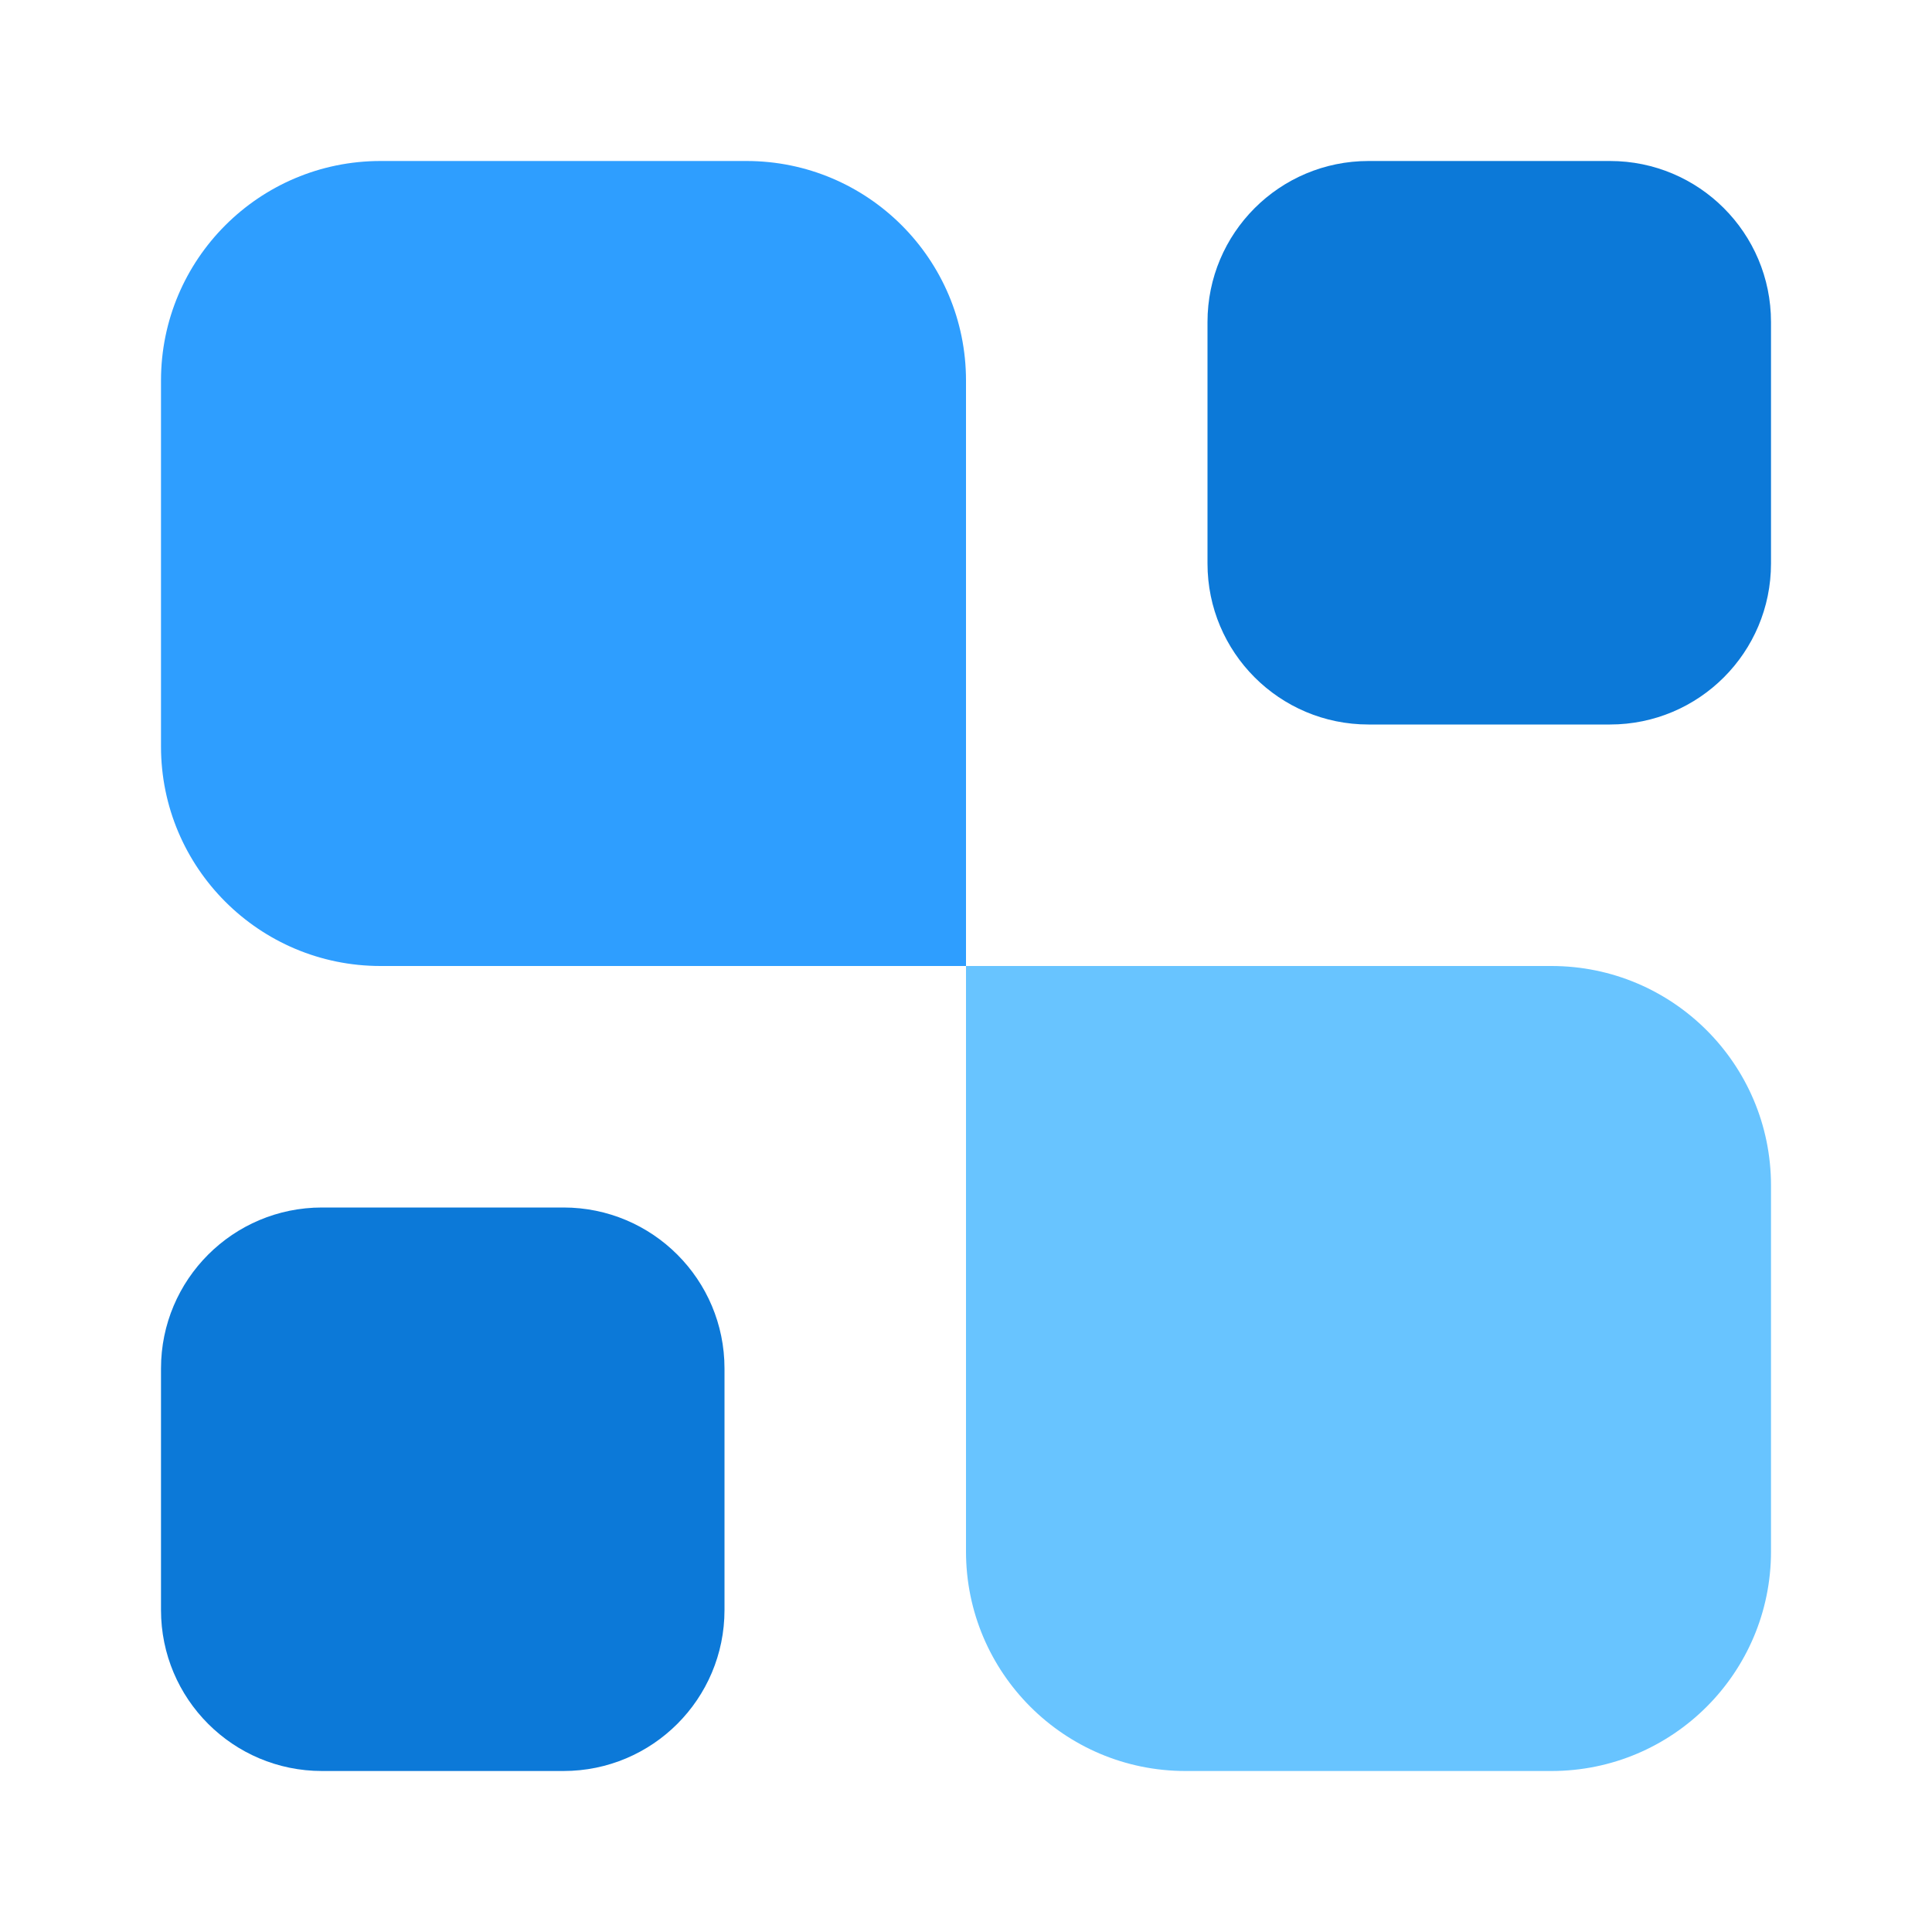
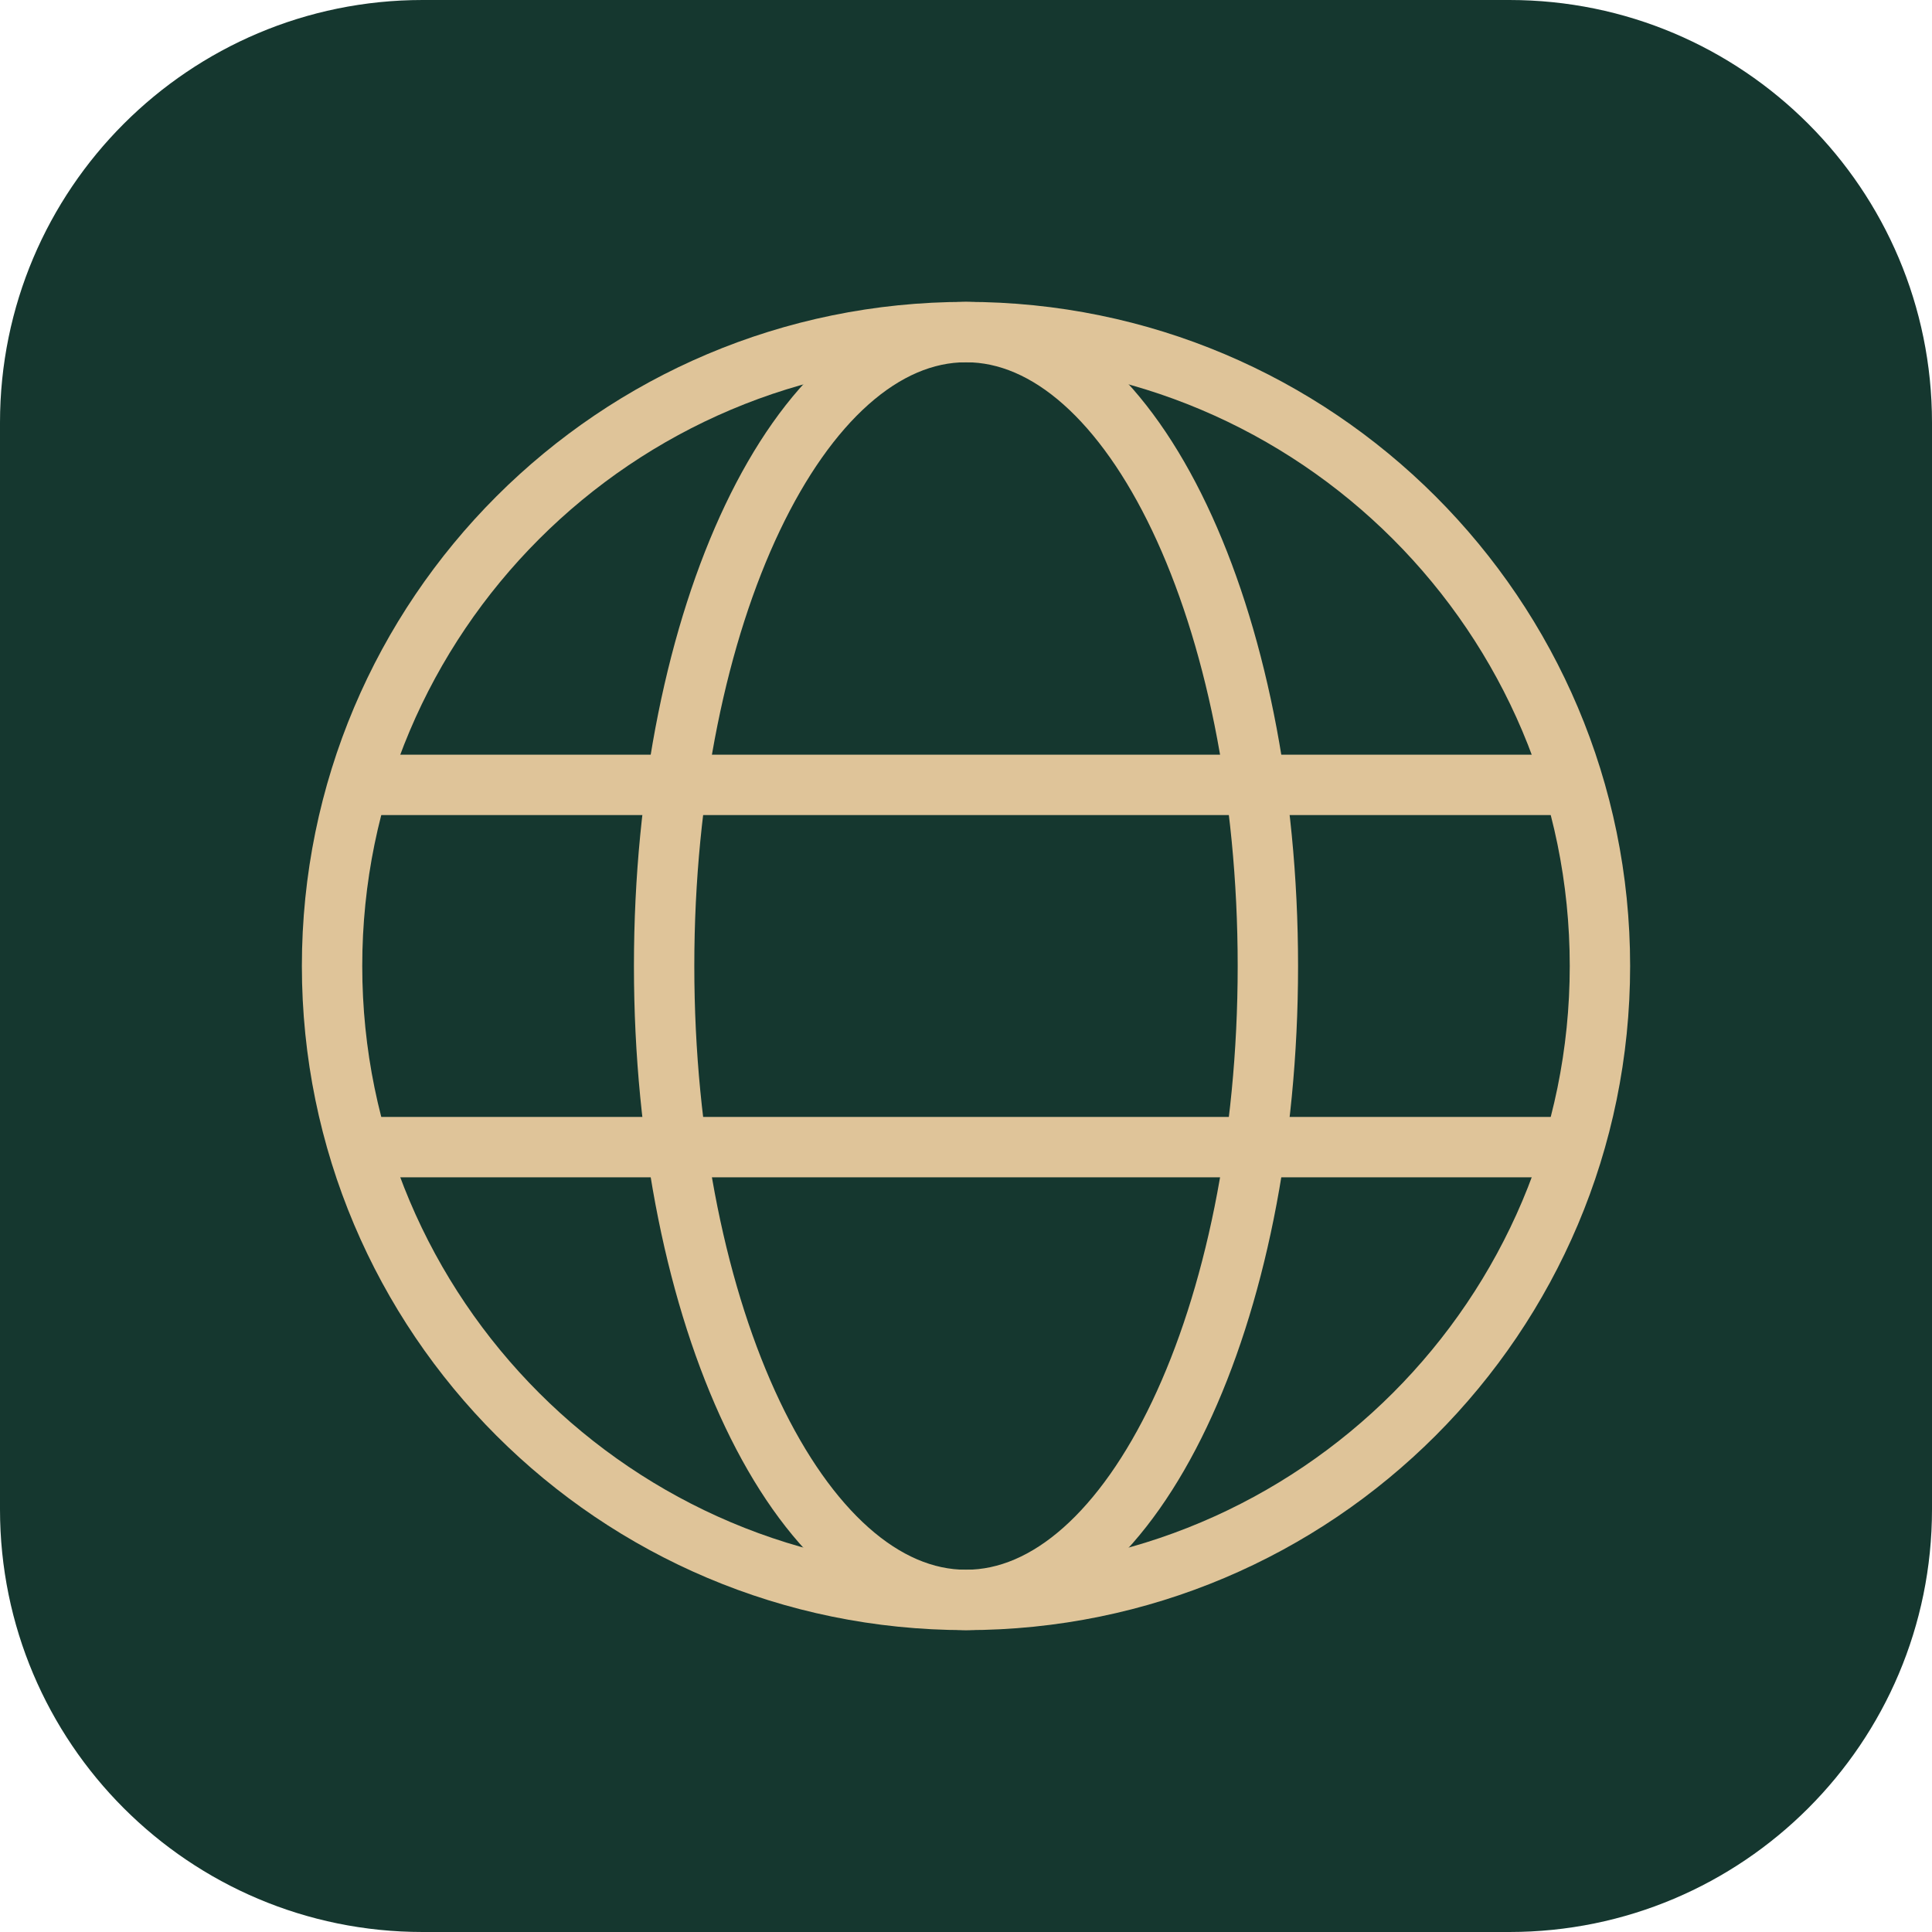
- <svg xmlns="http://www.w3.org/2000/svg" width="24" height="24" viewBox="0 0 24 24" fill="none">
-   <path d="M22 19.273C22 20.779 20.779 22 19.273 22H14.727C13.221 22 12 20.779 12 19.273V12H19.273C20.779 12 22 13.221 22 14.727V19.273Z" fill="#68C4FF" />
-   <path d="M20 2C21.105 2 22 2.895 22 4V7C22 8.105 21.105 9 20 9H17C15.895 9 15 8.105 15 7V4C15 2.895 15.895 2 17 2H20Z" fill="#0C79D8" />
-   <path d="M7 15C8.105 15 9 15.895 9 17V20C9 21.105 8.105 22 7 22H4C2.895 22 2 21.105 2 20V17C2 15.895 2.895 15 4 15H7Z" fill="#0C79D8" />
-   <path d="M12 12H4.727C3.221 12 2 10.779 2 9.273V4.727C2 3.221 3.221 2 4.727 2H9.273C10.779 2 12 3.221 12 4.727V12Z" fill="#2E9EFF" />
+ <svg xmlns="http://www.w3.org/2000/svg" viewBox="0 0 64 64">
+   <rect width="64" height="64" rx="14" fill="#15372f" />
+   <circle cx="32" cy="32" r="21" fill="none" stroke="#dfc499" stroke-width="2" />
+   <ellipse cx="32" cy="32" rx="10" ry="21" fill="none" stroke="#dfc499" stroke-width="2" />
+   <path d="M12 26h40M12 38h40" stroke="#dfc499" stroke-width="2" />
</svg>
